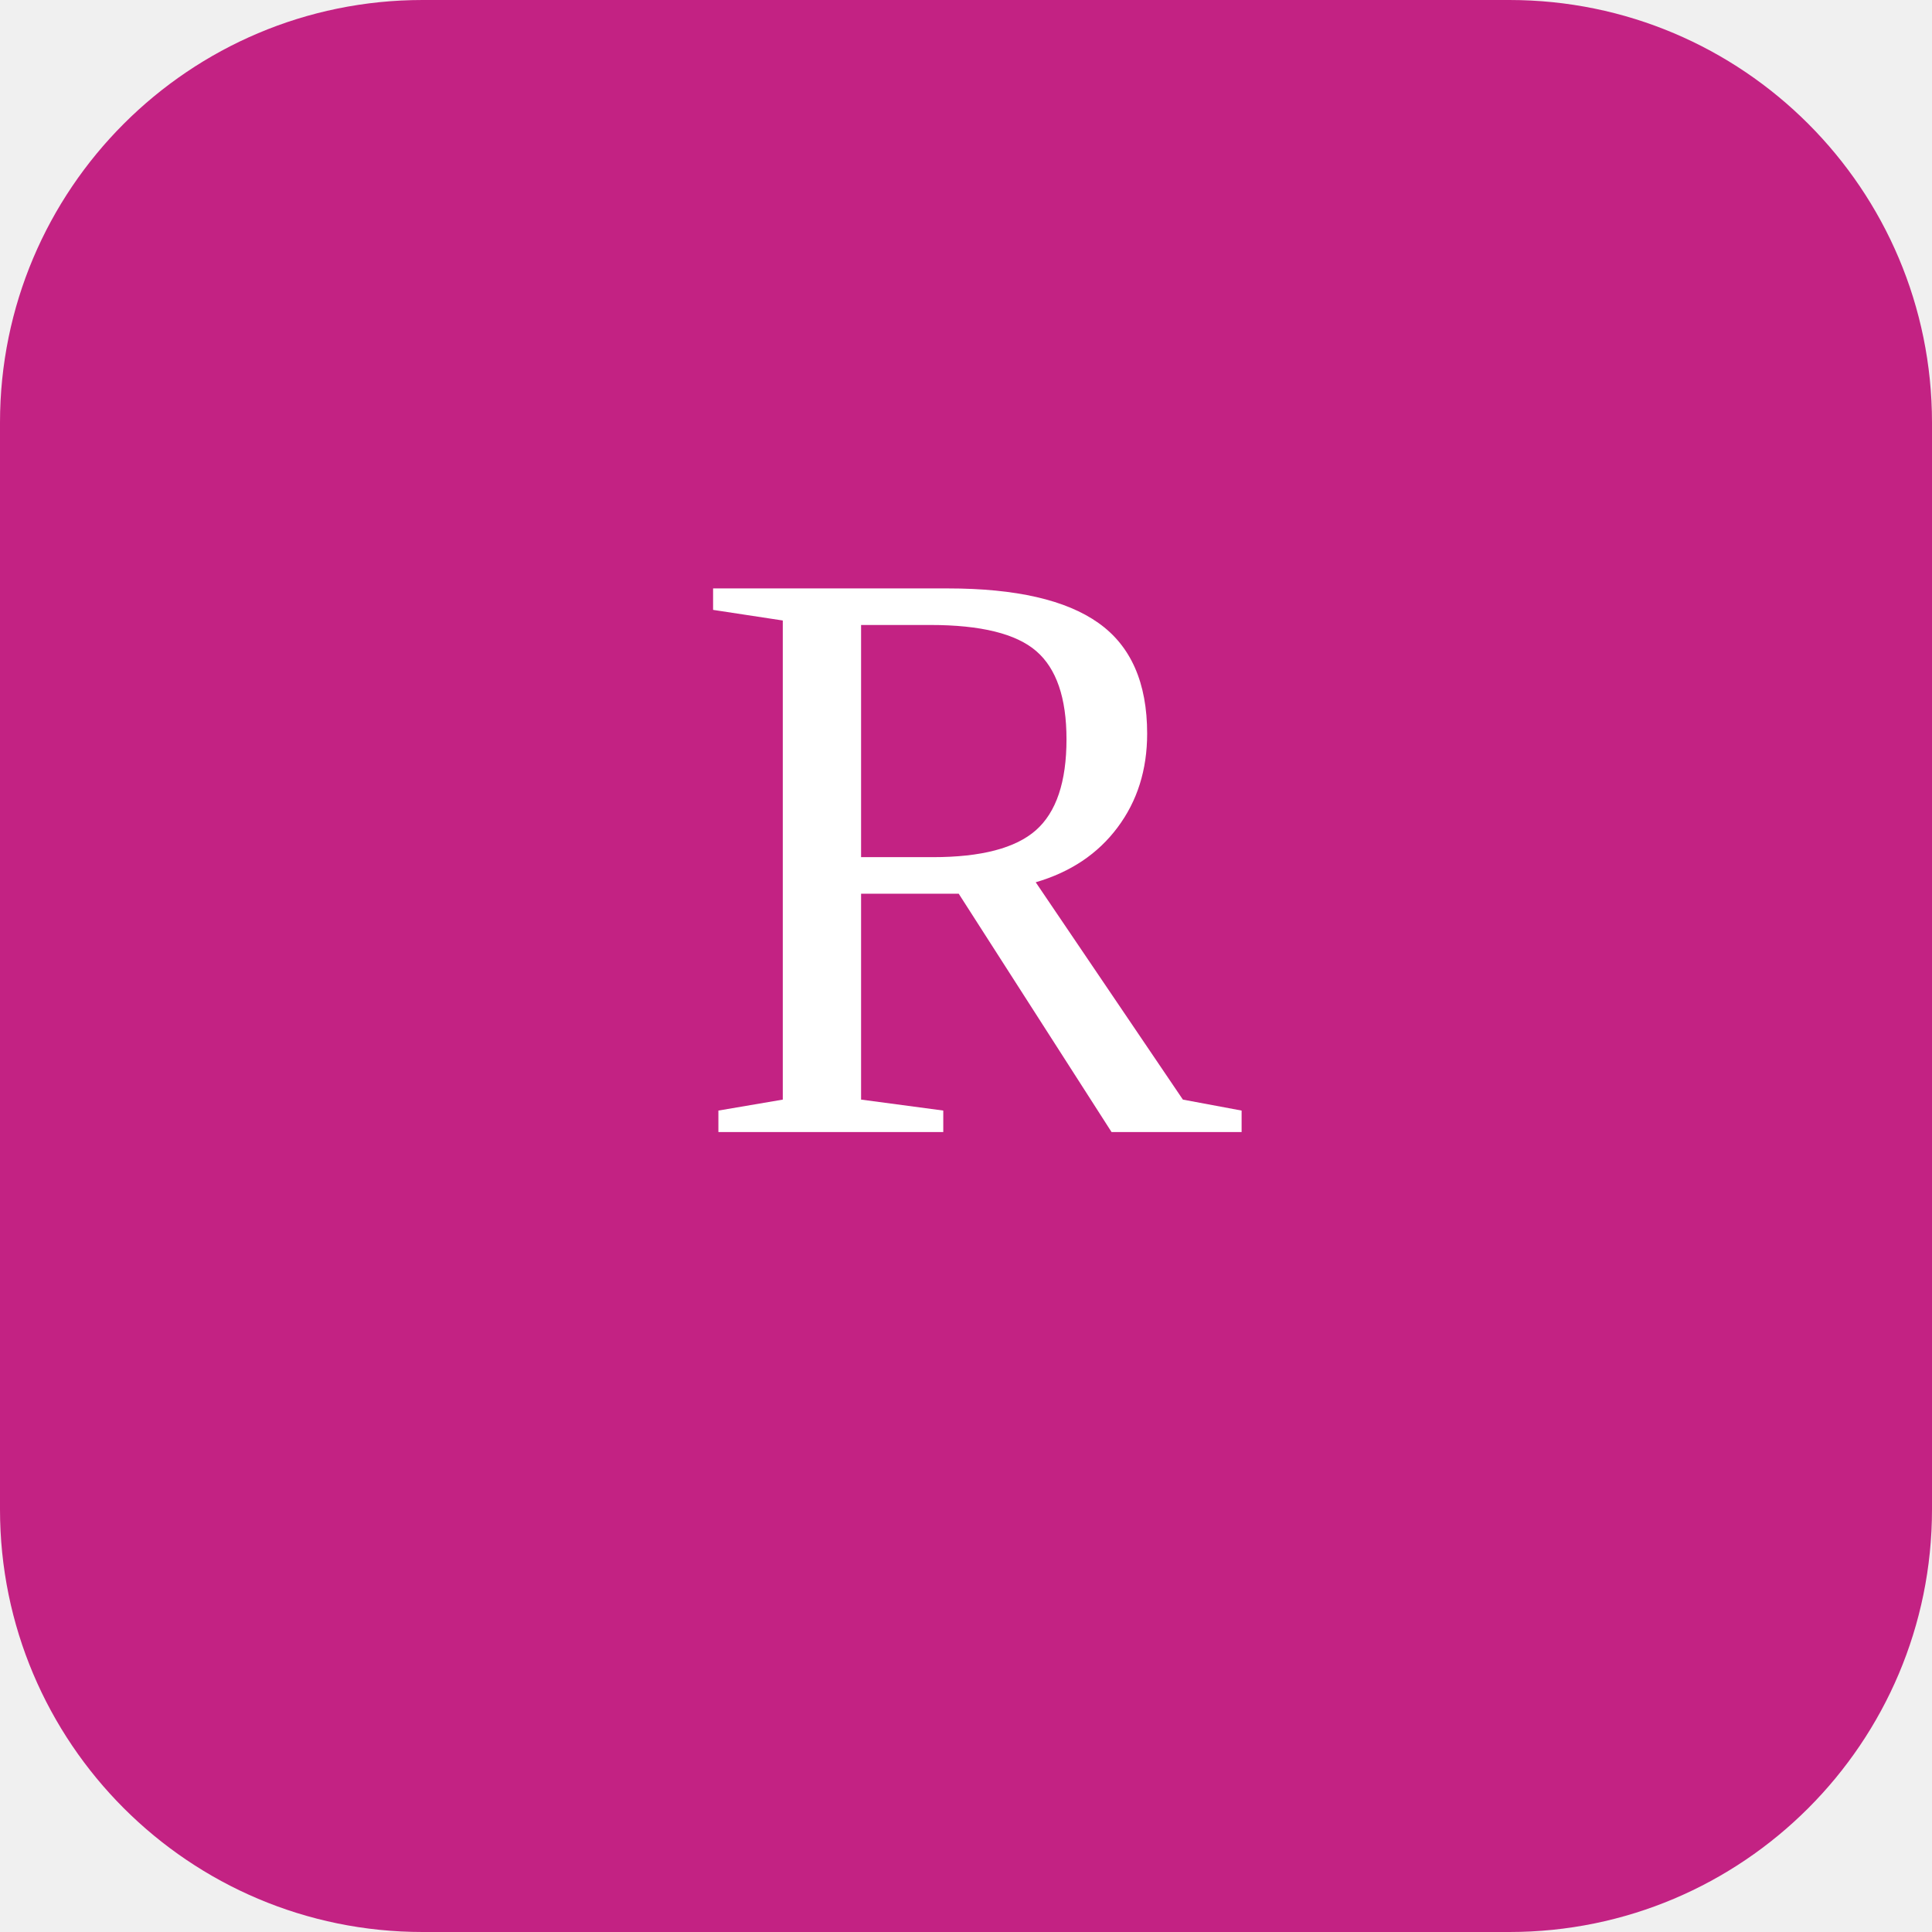
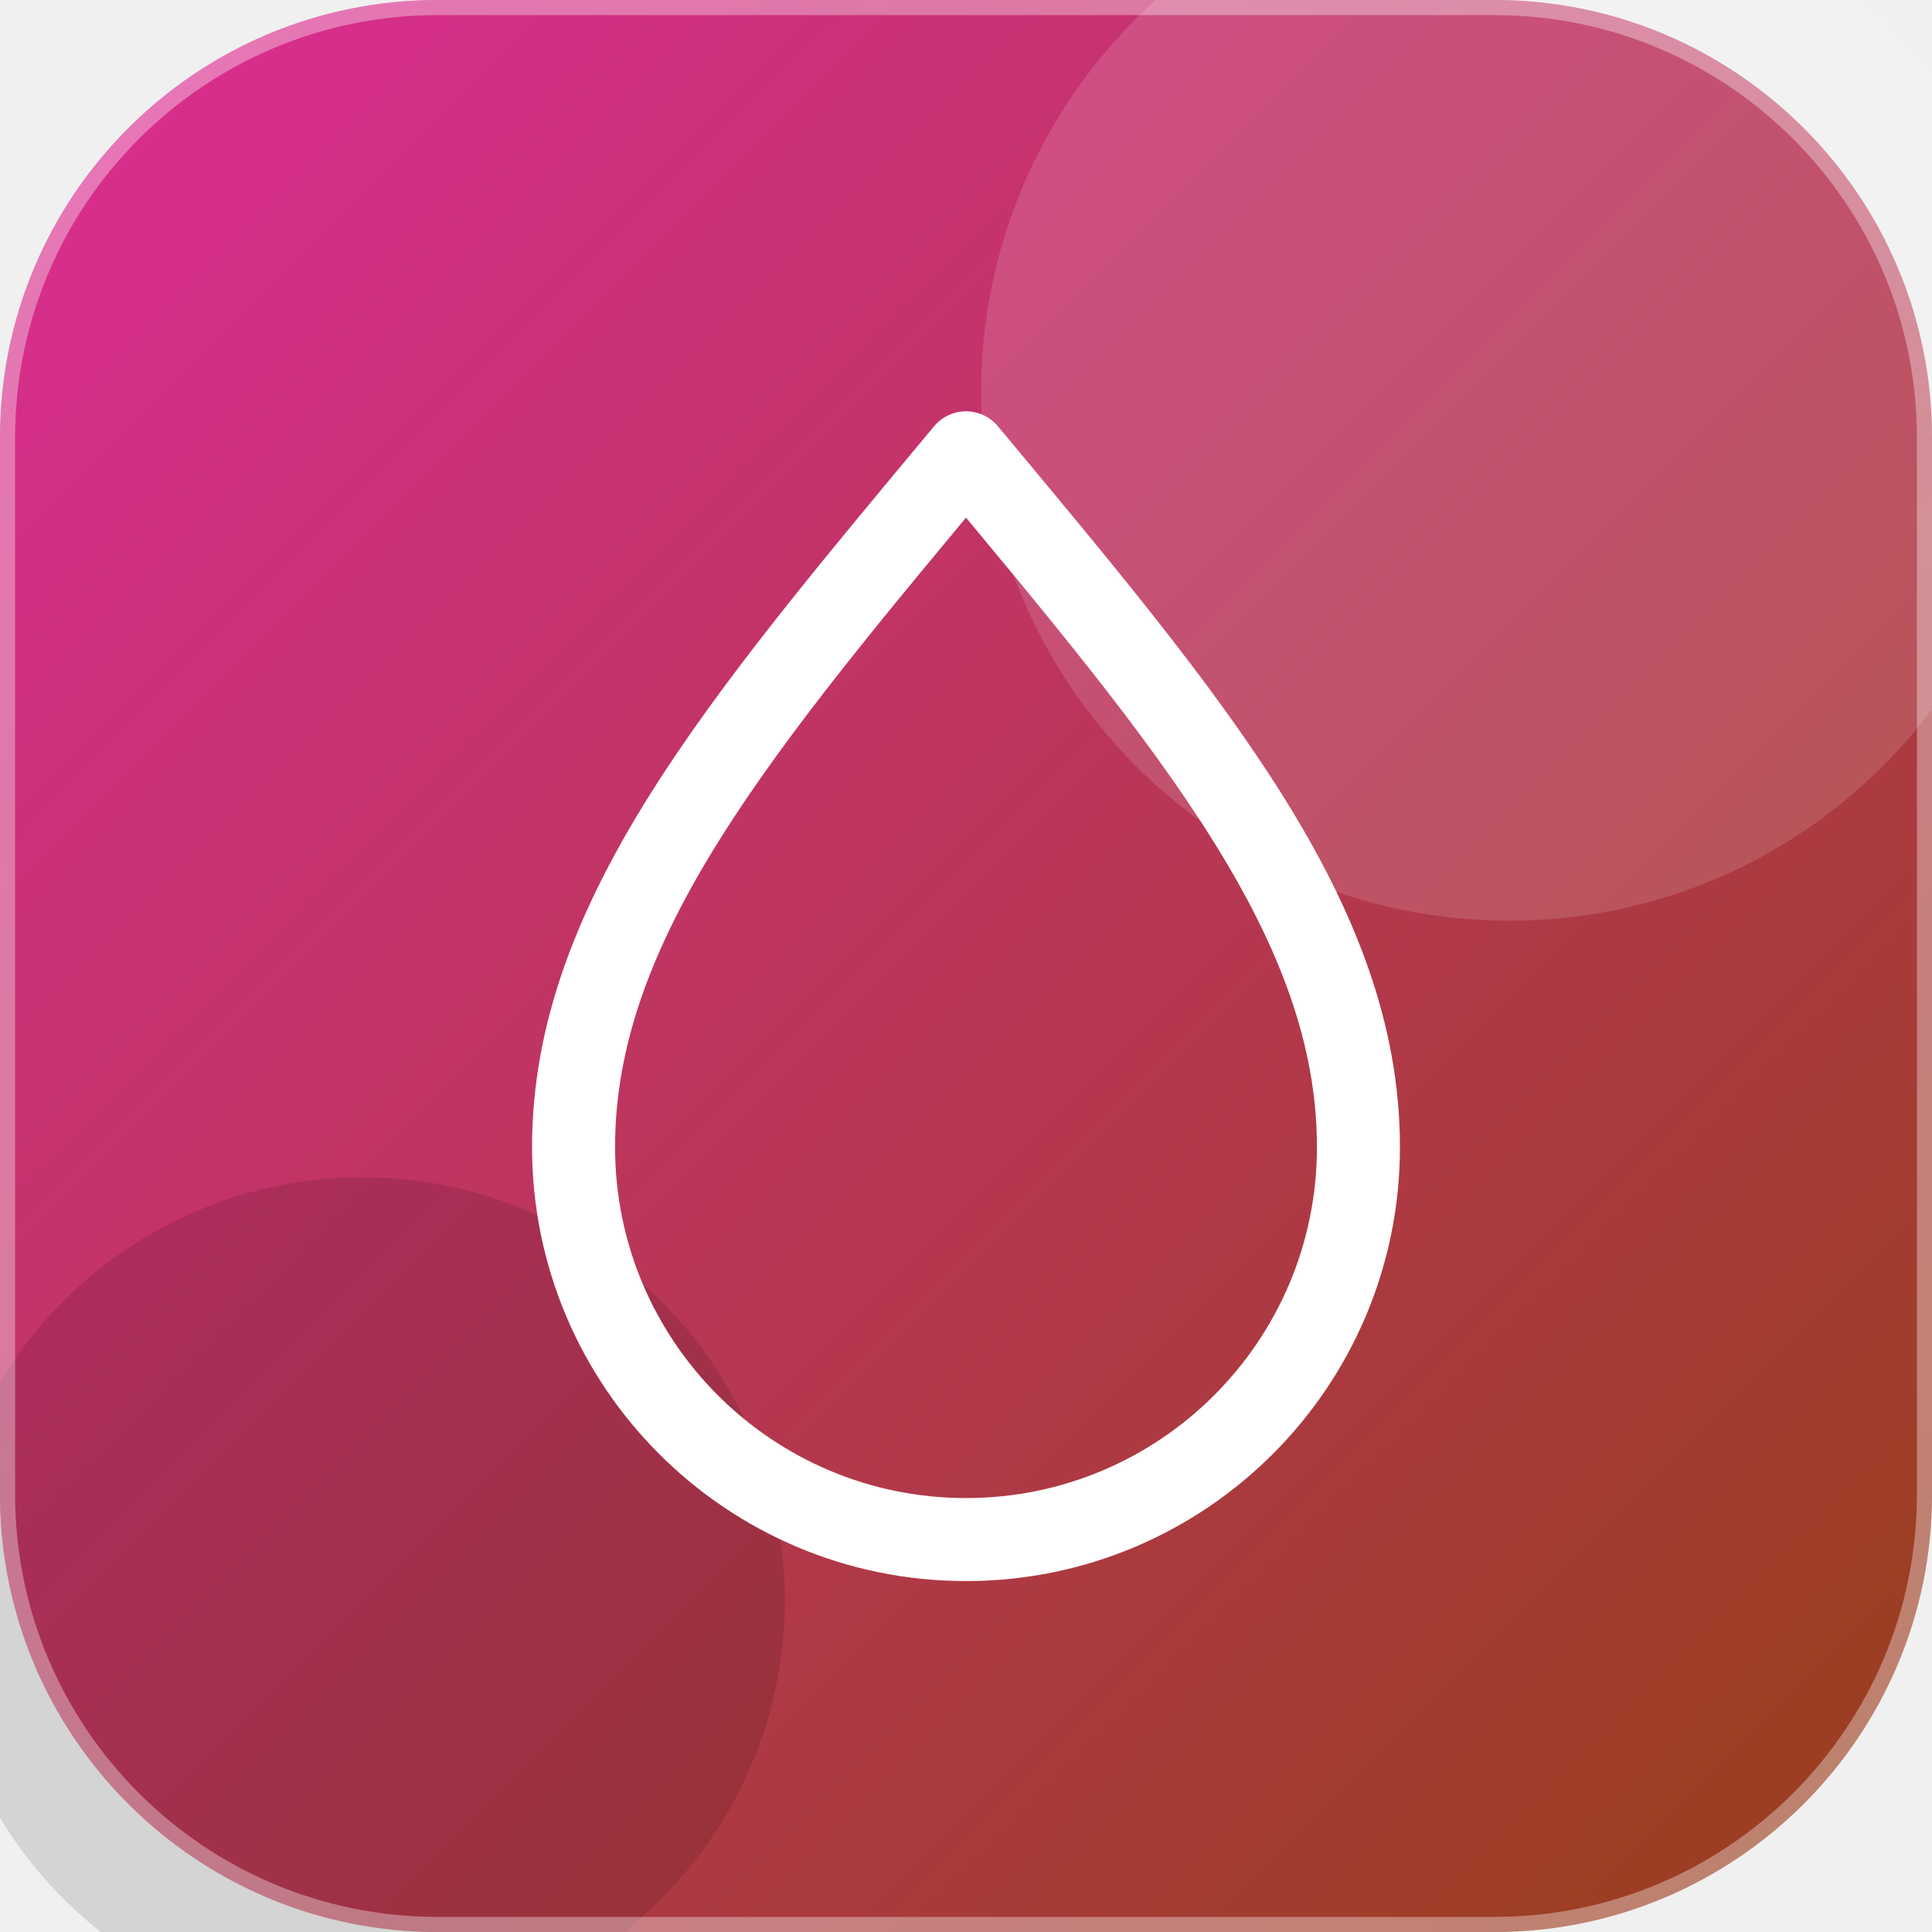
- <svg xmlns="http://www.w3.org/2000/svg" width="256" height="256">
-   <rect width="256" height="256" rx="56" fill="hsl(324,70%,45%)" />
-   <text x="128" y="150" font-size="110" text-anchor="middle" fill="white">R</text>
+ <svg xmlns="http://www.w3.org/2000/svg" width="256" height="256" viewBox="0 0 256 256">
+   <defs>
+     <linearGradient id="g" x1="0" y1="0" x2="1" y2="1">
+       <stop offset="0" stop-color="hsl(324,72%,52%)" />
+       <stop offset="1" stop-color="hsl(19,72%,34%)" />
+     </linearGradient>
+   </defs>
+   <rect width="256" height="256" rx="58" fill="url(#g)" />
+   <circle cx="200" cy="52" r="70" fill="#fff" opacity=".14" />
+   <circle cx="48" cy="212" r="56" fill="#000" opacity=".12" />
+   <g fill="none" stroke="#fff" stroke-width="11" stroke-linecap="round" stroke-linejoin="round">
+     <path d="M128 60c30 36 52 62 52 92a52 52 0 0 1-104 0c0-30 22-56 52-92z" />
+   </g>
+   <rect x="1" y="1" width="254" height="254" rx="57" fill="none" stroke="#fff" stroke-opacity=".35" stroke-width="2" />
</svg>
